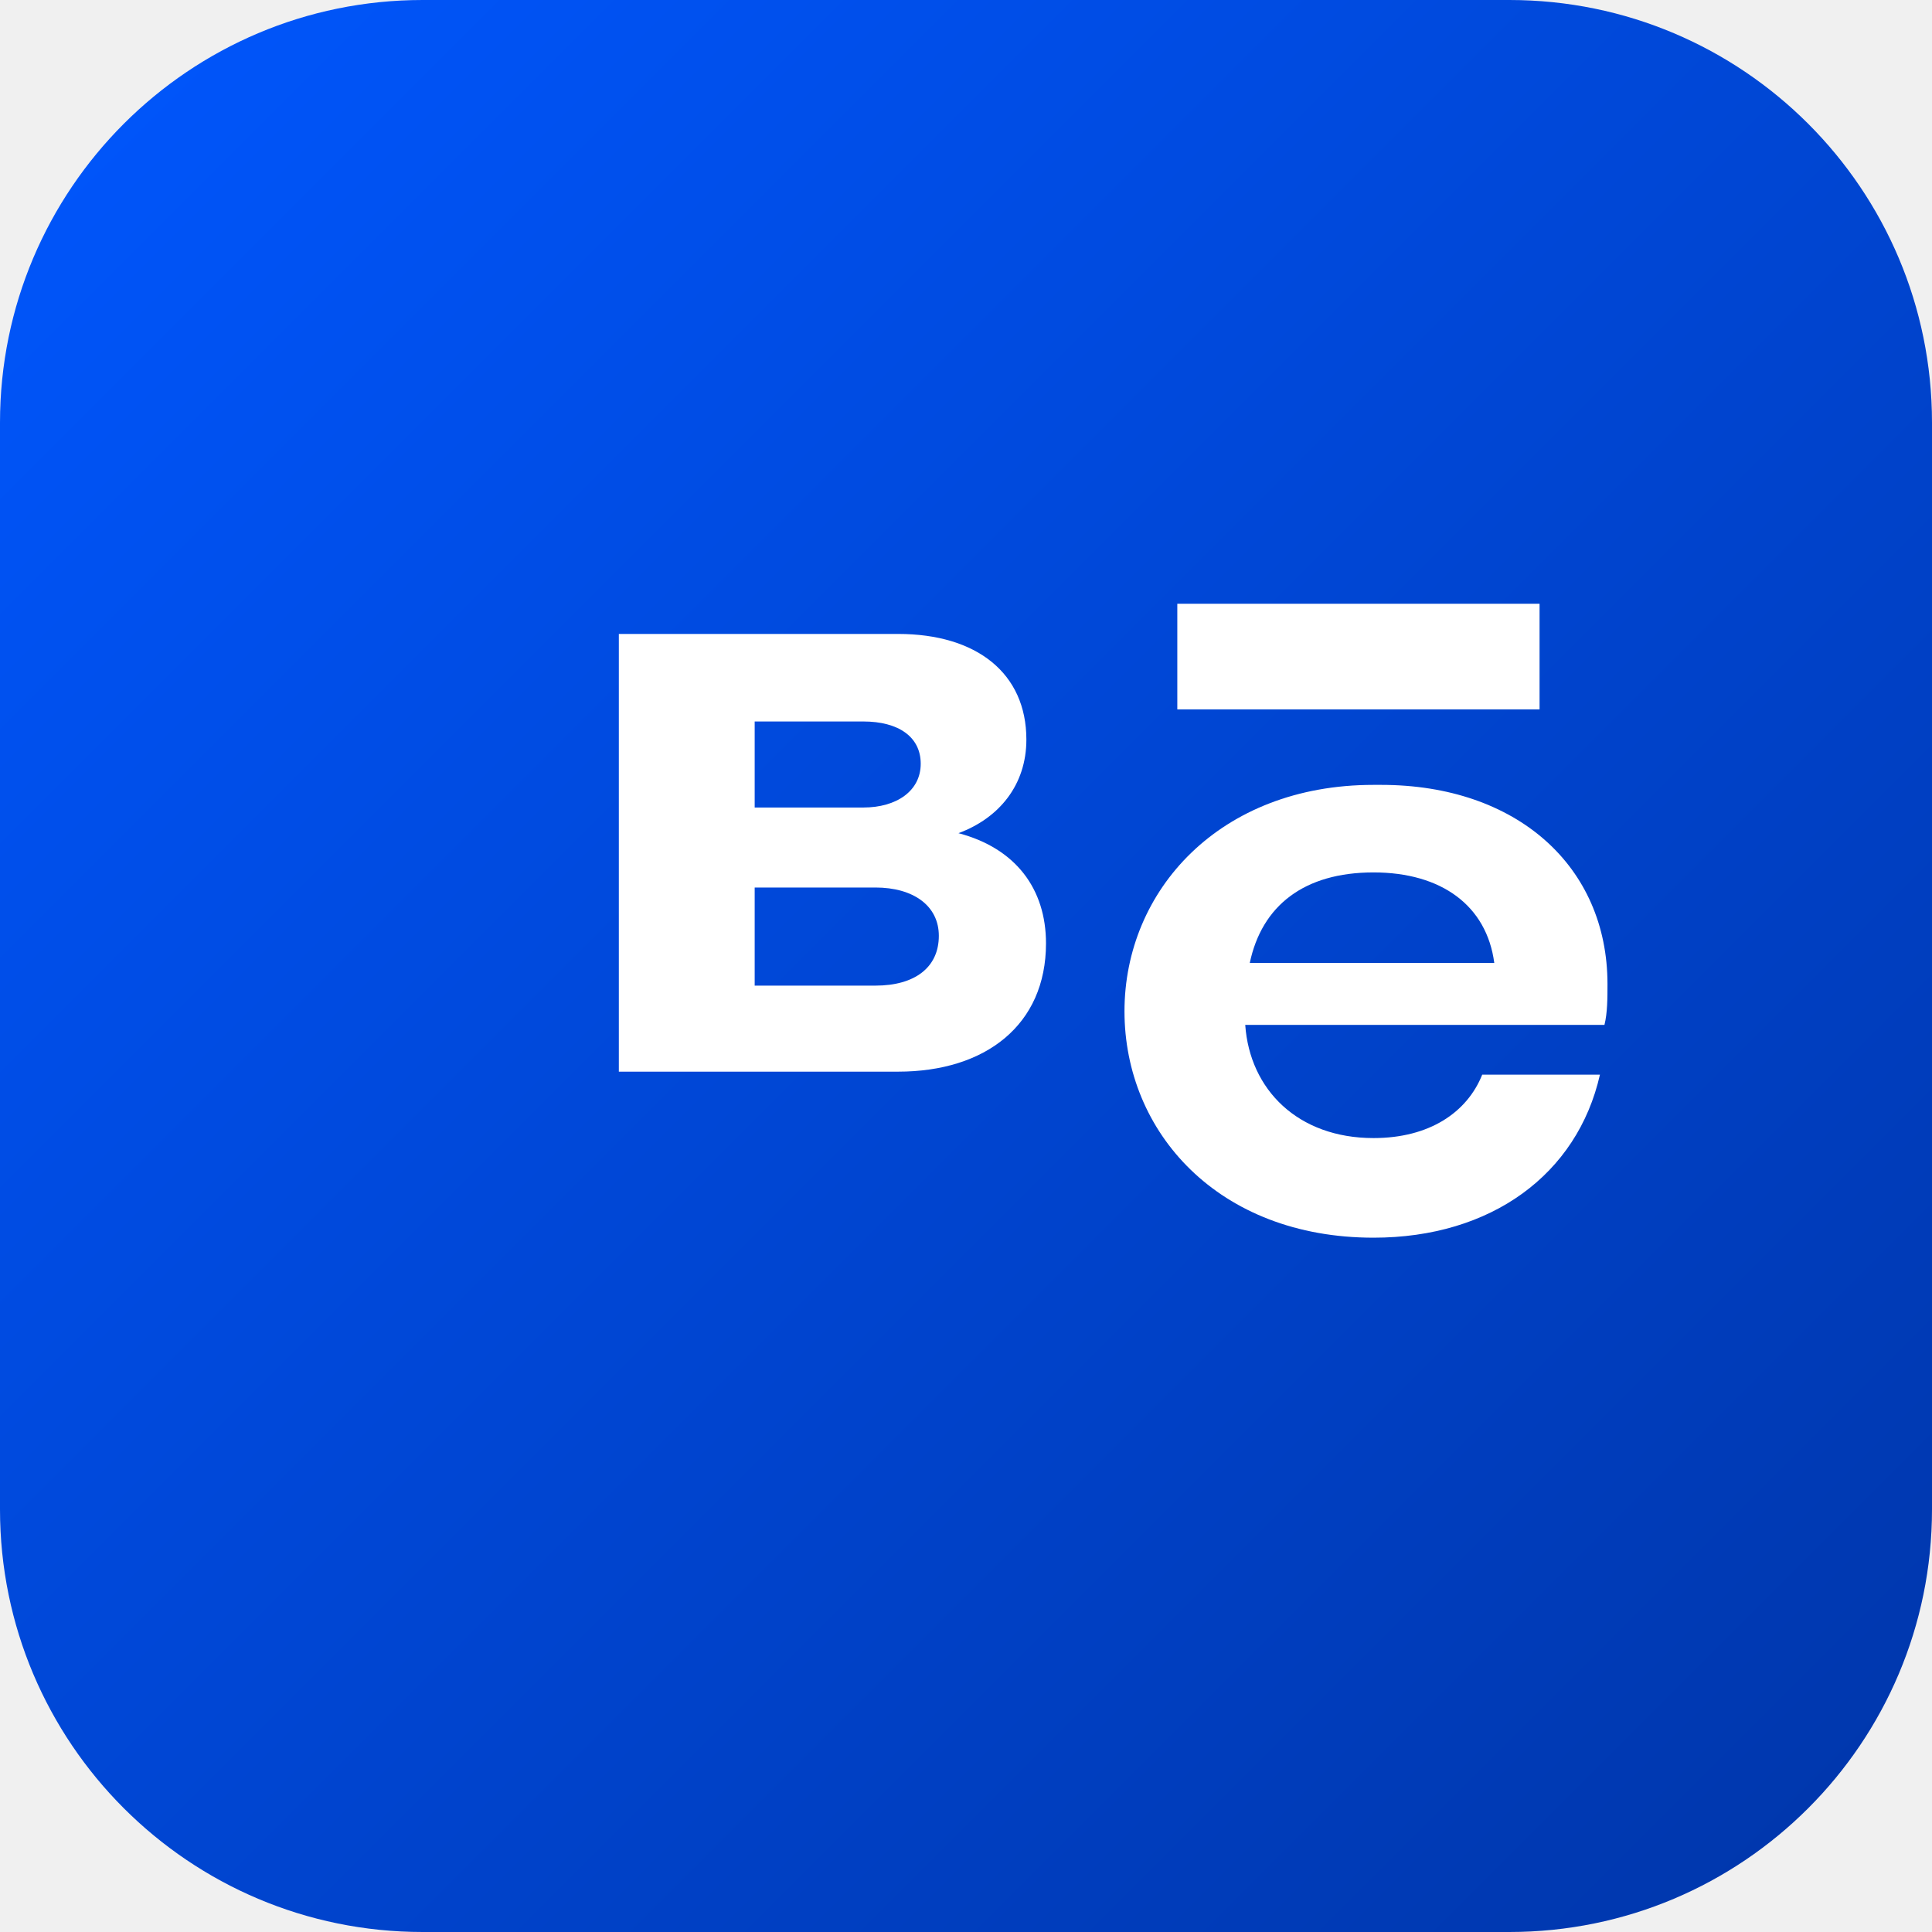
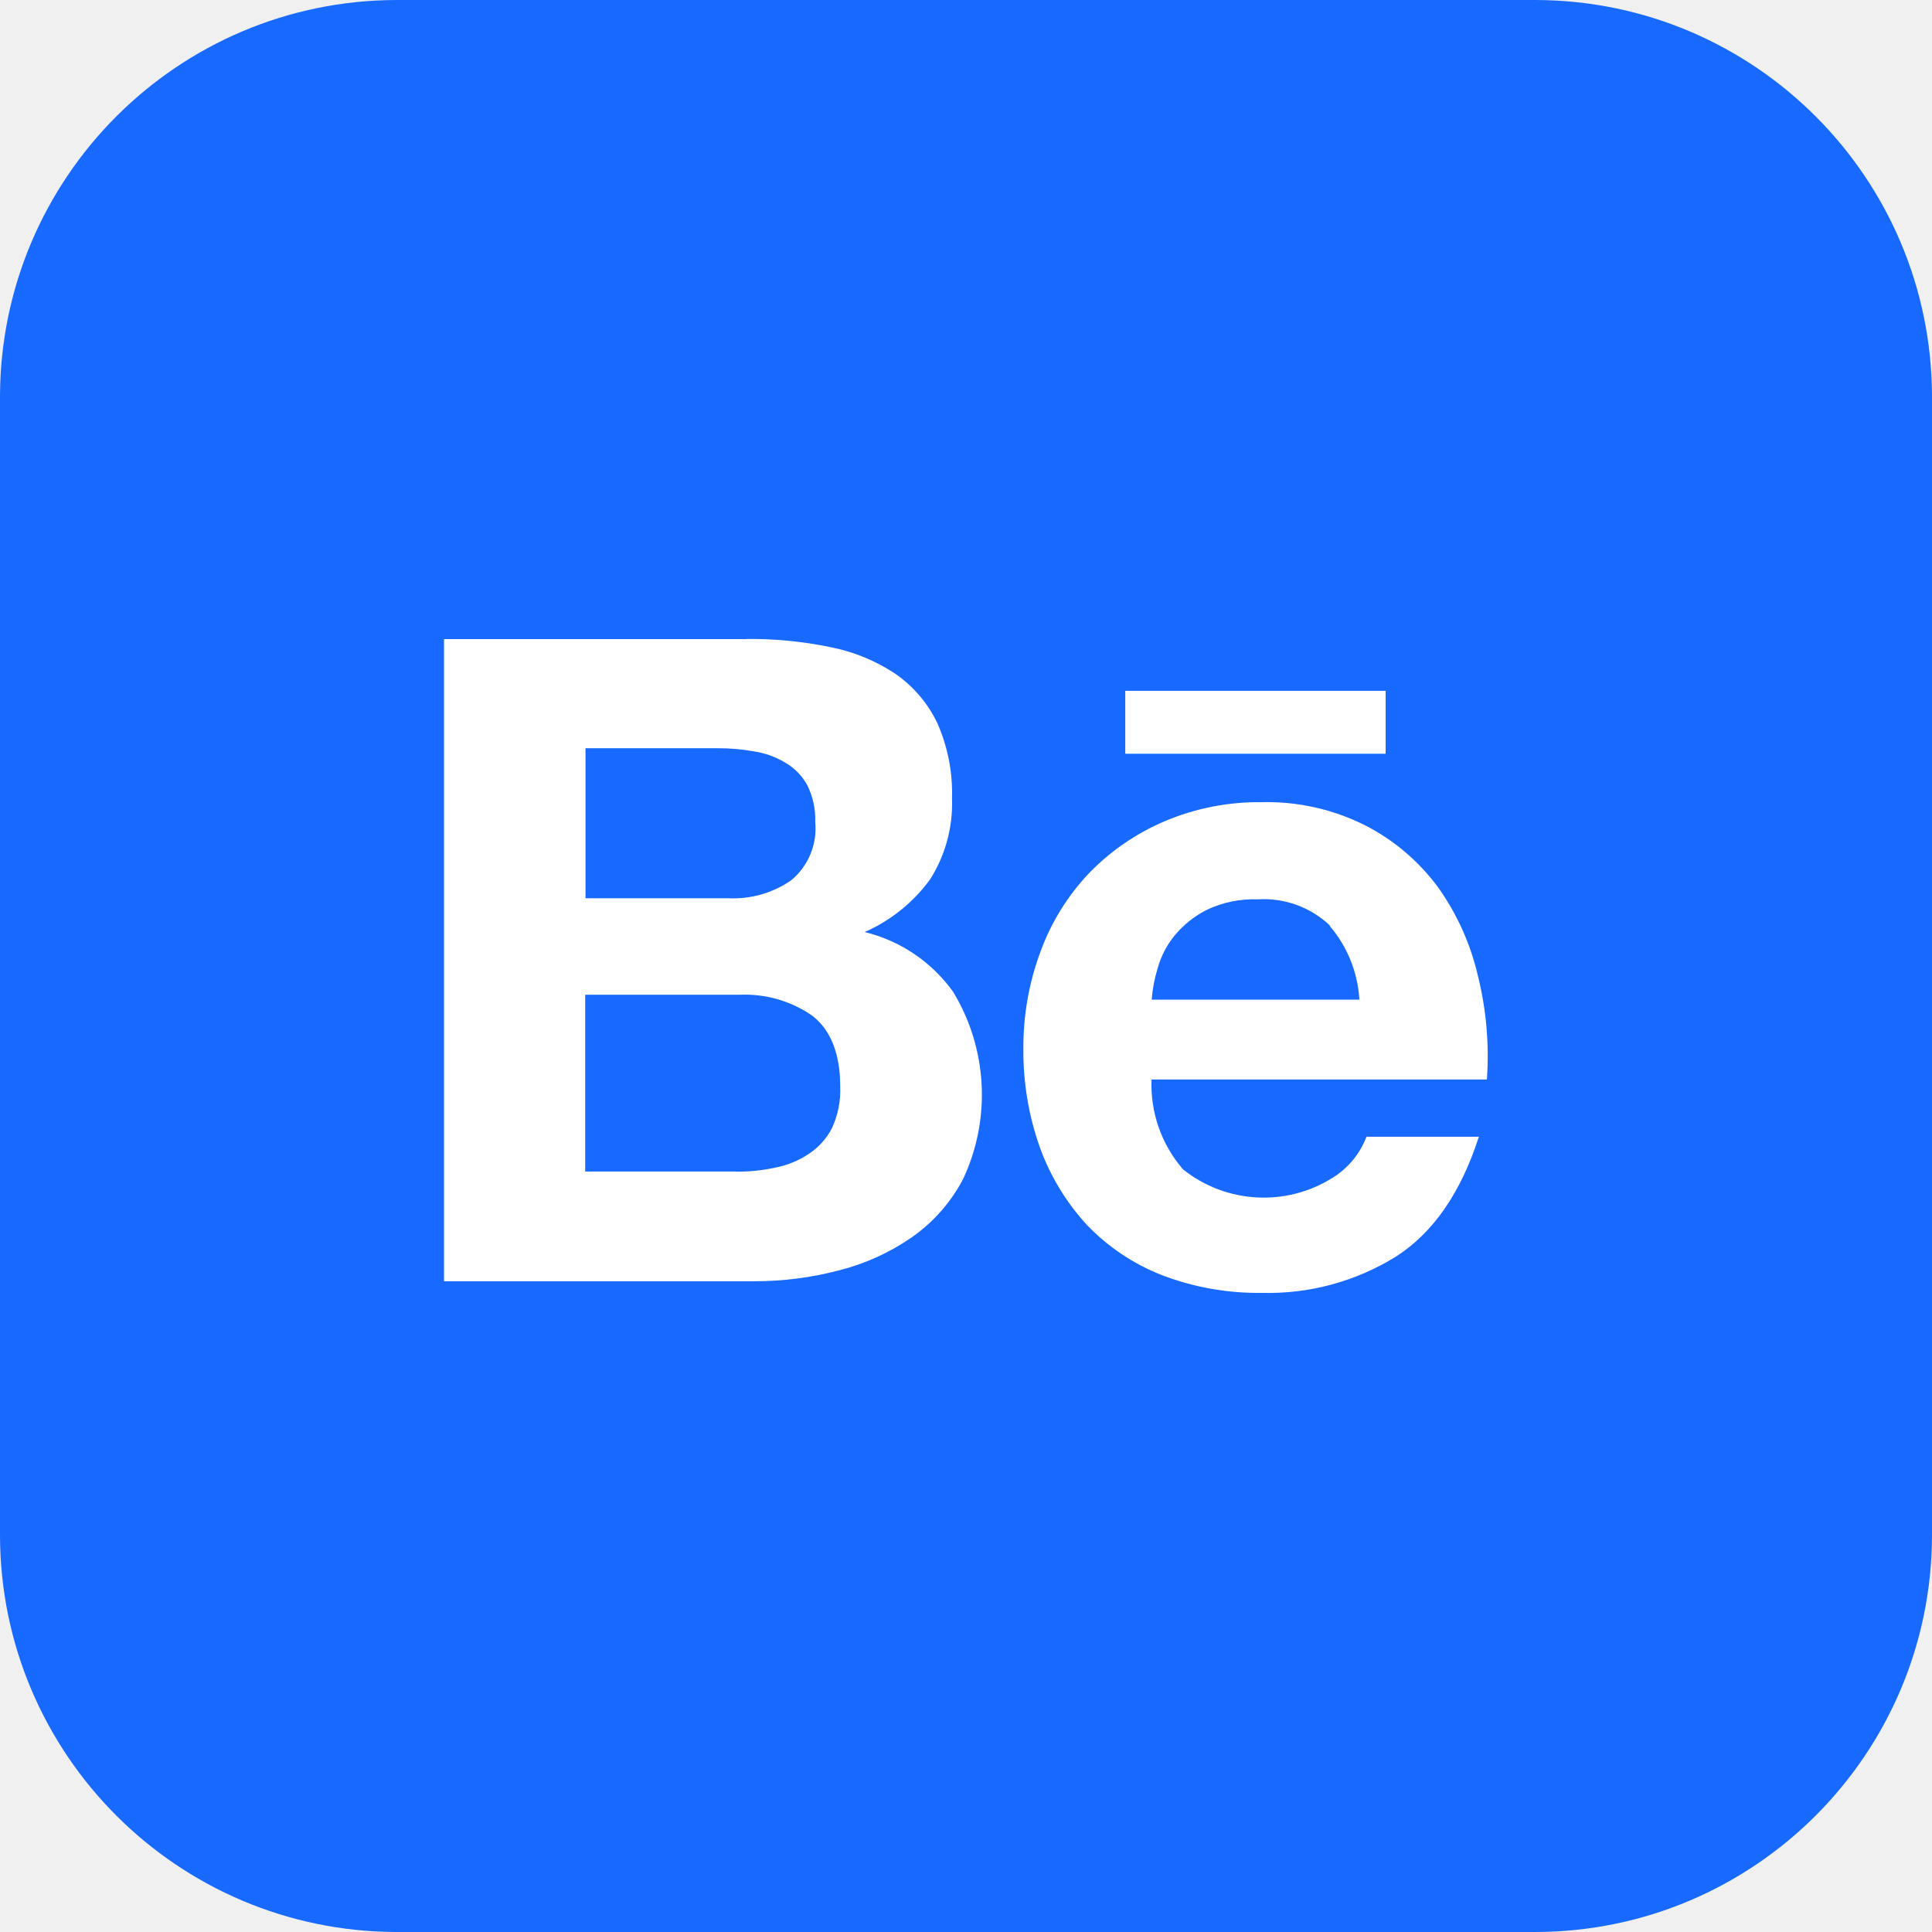
- <svg xmlns="http://www.w3.org/2000/svg" viewBox="0 0 128 128" width="128" height="128">
+ <svg xmlns="http://www.w3.org/2000/svg" id="Layer_1" data-name="Layer 1" viewBox="0 0 122.88 122.88">
  <defs>
-     <linearGradient id="beGrad" x1="0%" y1="0%" x2="100%" y2="100%">
-       <stop offset="0%" stop-color="#0057ff" />
-       <stop offset="100%" stop-color="#0035a8" />
-     </linearGradient>
+     <style>.cls-1{fill:#1769ff;}.cls-1,.cls-2{fill-rule:evenodd;}.cls-2{fill:#fff;}</style>
  </defs>
-   <rect width="128" height="128" rx="28" fill="url(#beGrad)" />
-   <path d="M78 40h24v7H78z" fill="#ffffff" />
-   <path d="M41 42h18.5c5.2 0 8.5 2.6 8.5 7 0 3-1.8 5.2-4.5 6.2 3.8 1 5.8 3.7 5.8 7.3 0 5.4-4 8.5-9.8 8.5H41V42zm9 11.5h7.2c2.2 0 3.8-1.1 3.8-2.9 0-1.8-1.5-2.8-3.8-2.8H50v5.7zm0 11.8h8c2.6 0 4.2-1.2 4.2-3.3 0-2-1.7-3.2-4.2-3.2H50v6.5z" fill="#ffffff" />
-   <path d="M91 52c-10.2 0-16.5 7-16.5 15s6.2 15 16.5 15c7.8 0 13.5-4.2 15-10.8h-7.8c-1 2.5-3.5 4.2-7.2 4.2-5 0-8.2-3.2-8.5-7.5h23.8c.2-.8.2-1.8.2-2.7 0-7.8-6-13.2-15-13.2zm-8.2 11.8c.8-3.8 3.6-6 8.2-6 4.5 0 7.5 2.2 8 6h-16.2z" fill="#ffffff" />
+   <path class="cls-1" d="M25.2,0H97.68a25.27,25.27,0,0,1,25.2,25.2V97.68a25.27,25.27,0,0,1-25.2,25.2H25.2A25.27,25.27,0,0,1,0,97.68V25.2A25.27,25.27,0,0,1,25.2,0Z" />
+   <path class="cls-2" d="M75.25,74.38a8.23,8.23,0,0,0,9.49.54,5.26,5.26,0,0,0,2.17-2.62h7.15c-1.15,3.56-2.89,6.09-5.27,7.62a15.42,15.42,0,0,1-8.56,2.31,17.09,17.09,0,0,1-6.31-1.12,13.36,13.36,0,0,1-4.77-3.18,14.64,14.64,0,0,1-3-4.92,18.24,18.24,0,0,1-1.06-6.31,17.34,17.34,0,0,1,1.09-6.18,14.43,14.43,0,0,1,3.1-5,14.76,14.76,0,0,1,4.8-3.29,15.37,15.37,0,0,1,6.17-1.21,13.9,13.9,0,0,1,6.57,1.47,13.3,13.3,0,0,1,4.62,3.91A15.9,15.9,0,0,1,94,62.07a21.12,21.12,0,0,1,.57,6.59H73.24a8.22,8.22,0,0,0,2,5.71ZM47.49,40.64a25,25,0,0,1,5.33.52,11.45,11.45,0,0,1,4.12,1.69A8,8,0,0,1,59.62,46a11,11,0,0,1,.93,4.79,9,9,0,0,1-1.4,5.15A10.29,10.29,0,0,1,55,59.28a9.78,9.78,0,0,1,5.62,3.8A12.62,12.62,0,0,1,61.25,75,10.43,10.43,0,0,1,58,78.69a14.27,14.27,0,0,1-4.64,2.11,21.08,21.08,0,0,1-5.34.69H28.24V40.65H47.49Zm-.67,33.88a11.3,11.3,0,0,0,2.51-.26,5.8,5.8,0,0,0,2.11-.87,4.3,4.3,0,0,0,1.47-1.63,5.69,5.69,0,0,0,.53-2.64c0-2.1-.6-3.61-1.78-4.52A7.52,7.52,0,0,0,47,63.27H37.22V74.51h9.6v0Zm-.5-17.39a6.47,6.47,0,0,0,4-1.14,4.28,4.28,0,0,0,1.53-3.71,4.87,4.87,0,0,0-.51-2.35,3.72,3.72,0,0,0-1.39-1.42,5.42,5.42,0,0,0-2-.72,12.49,12.49,0,0,0-2.31-.2h-8.4v9.54h9.1ZM71.57,43.94H88.13v4H71.57v-4Zm13,14.91A6.11,6.11,0,0,0,80,57.2a7,7,0,0,0-3.23.66,6.39,6.39,0,0,0-2.06,1.64,5.68,5.68,0,0,0-1.08,2.08,9.26,9.26,0,0,0-.38,2H86.46a7.91,7.91,0,0,0-1.88-4.68Z" />
</svg>
